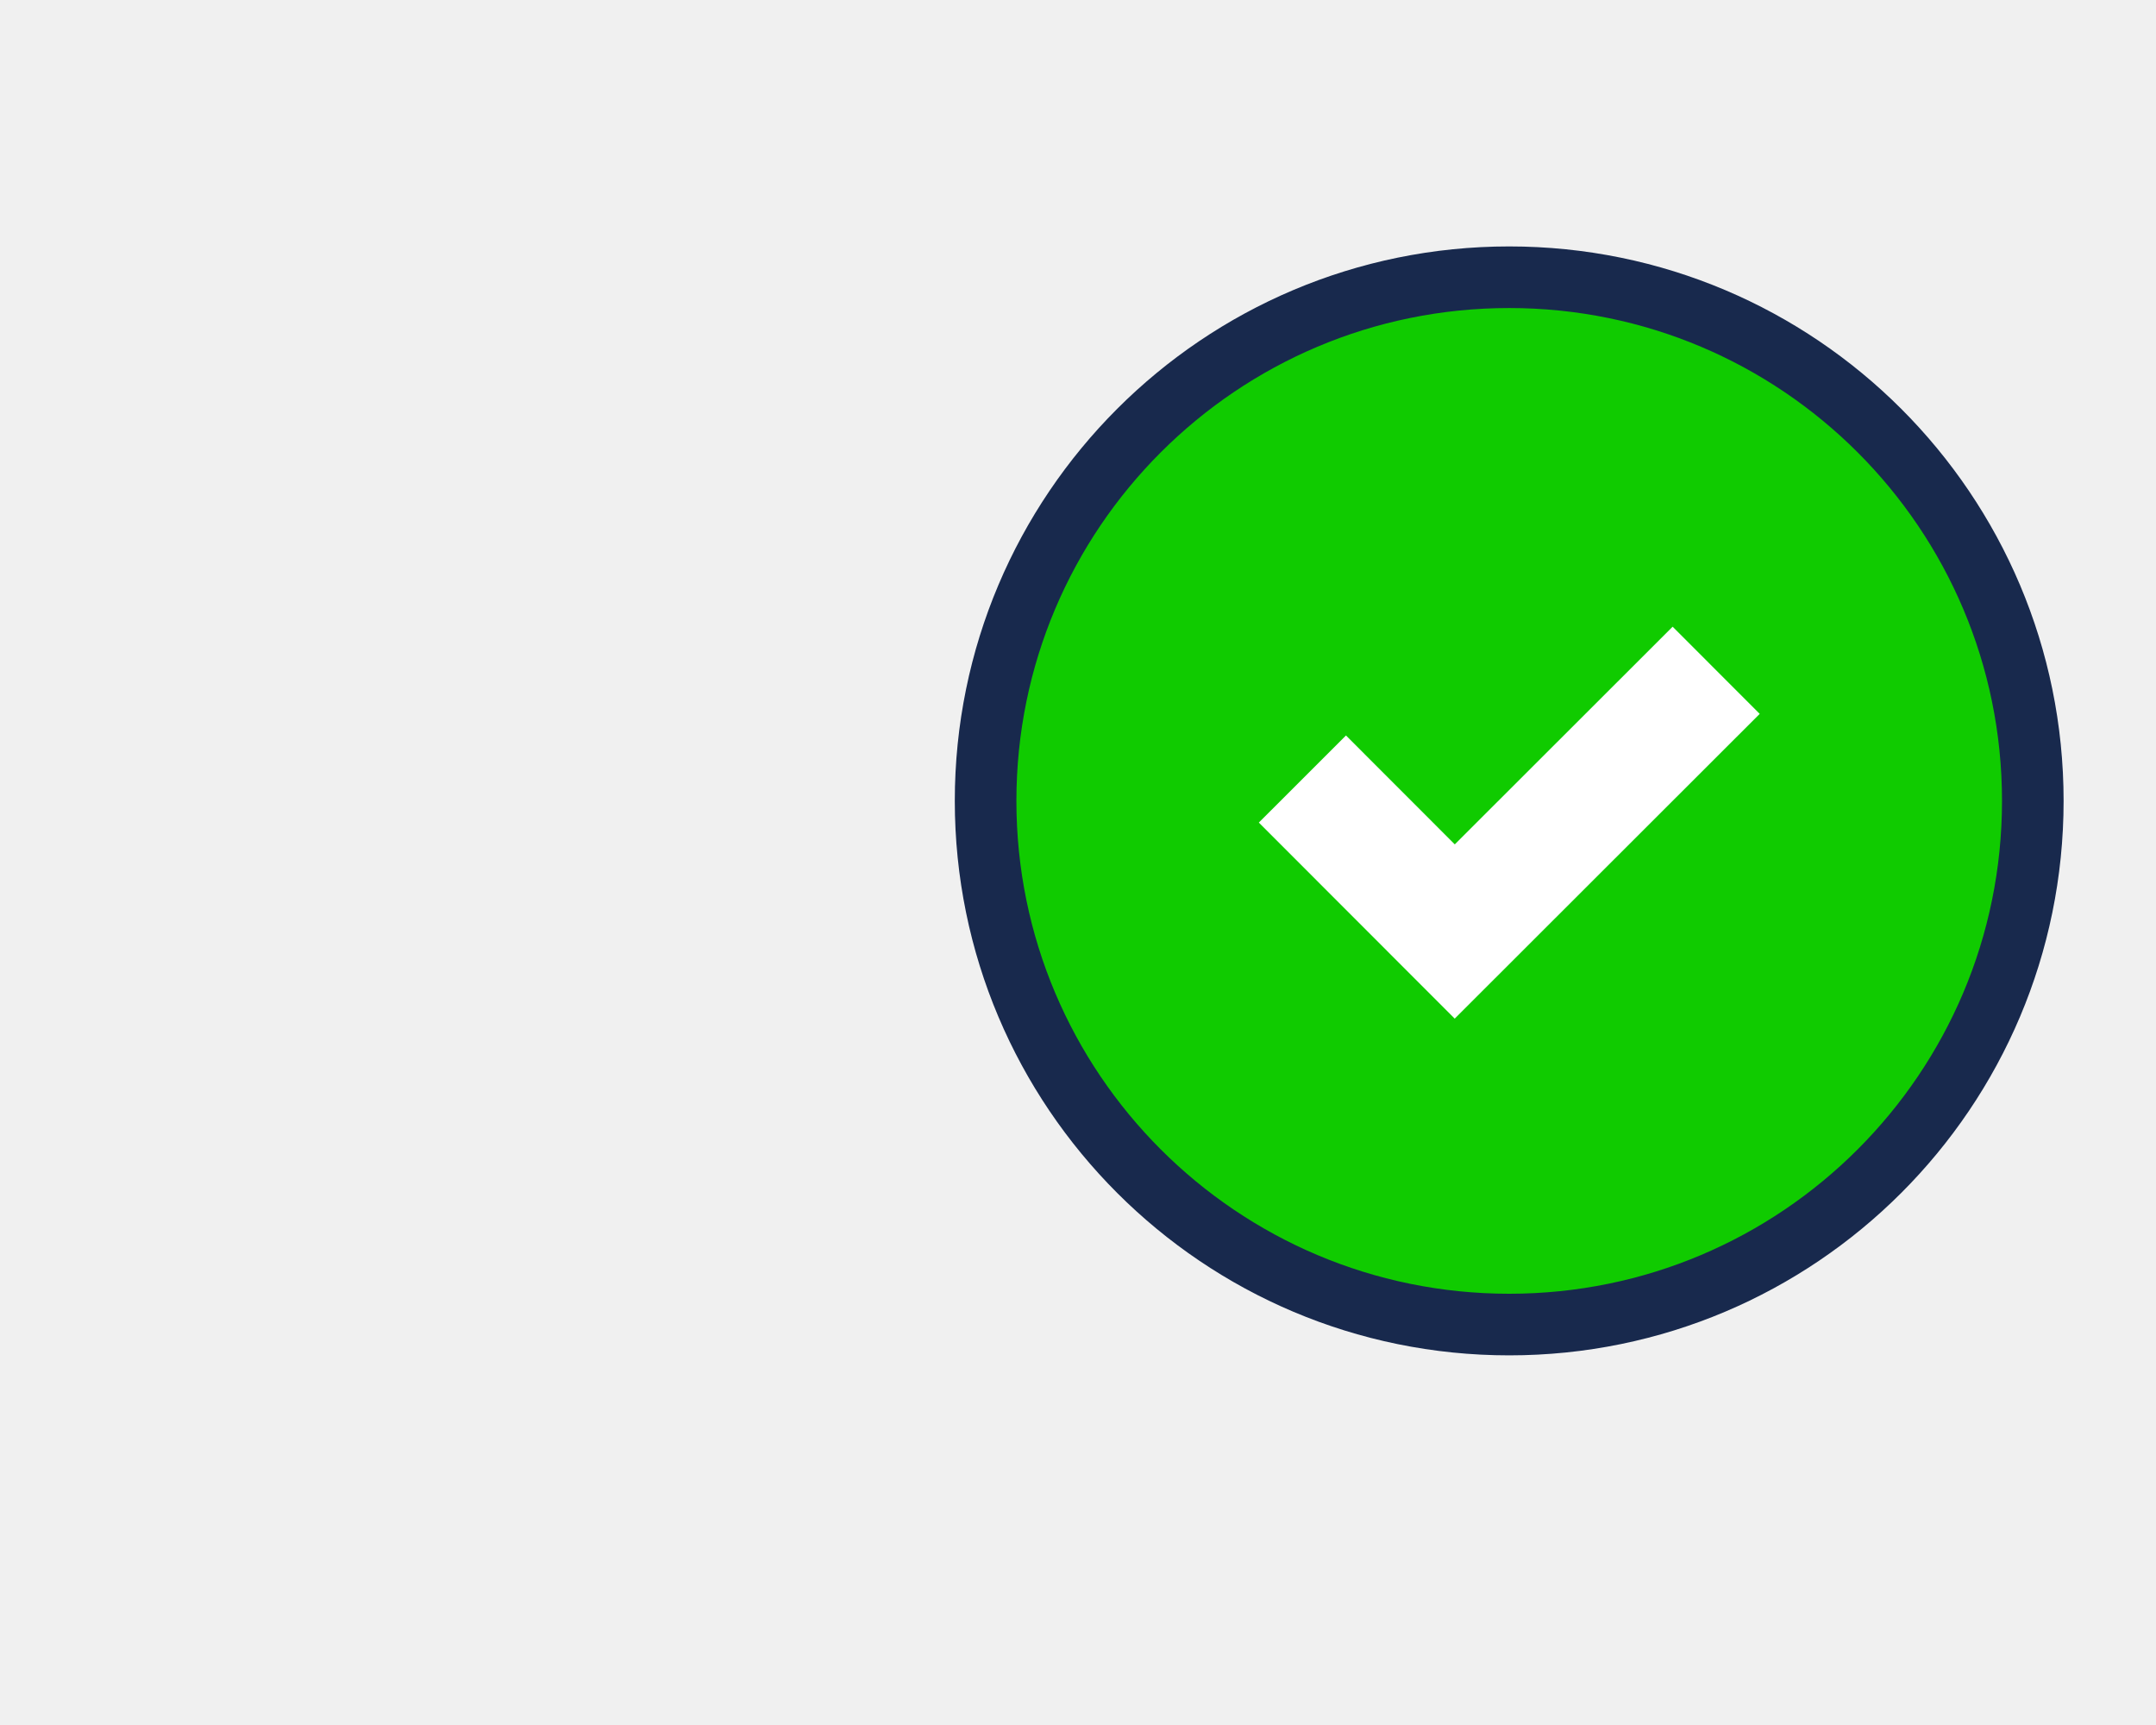
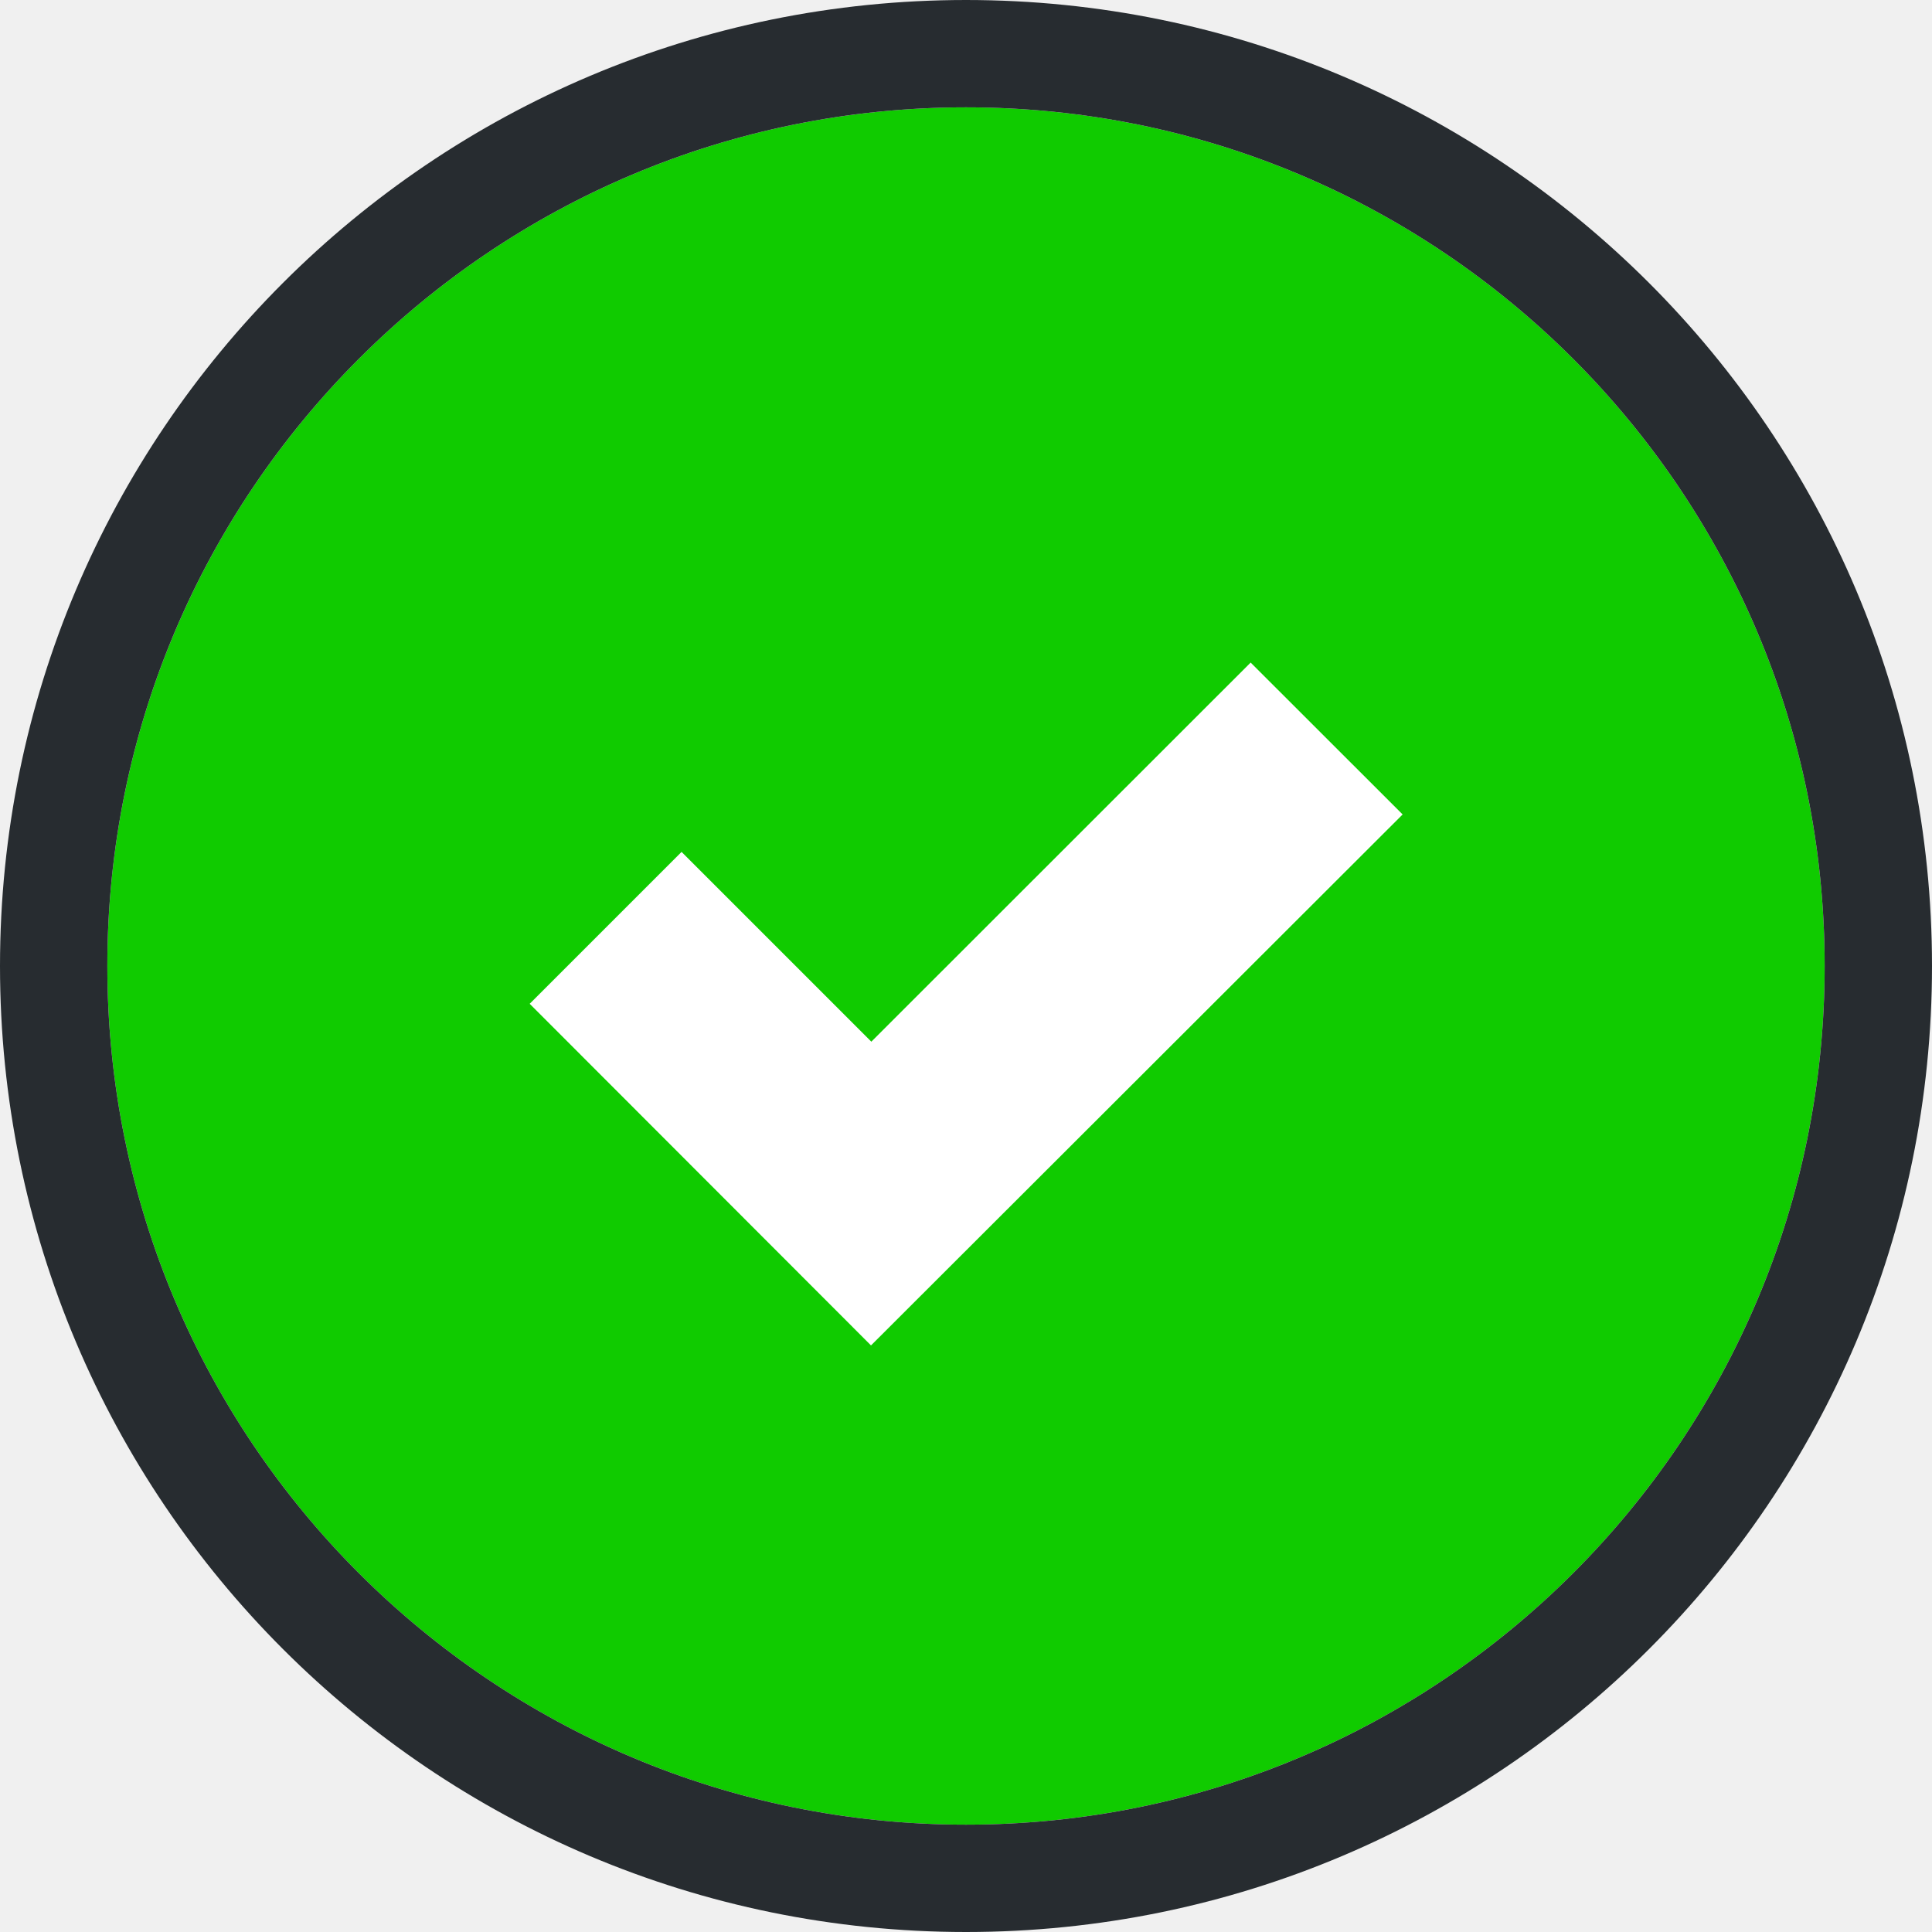
- <svg xmlns="http://www.w3.org/2000/svg" width="35px" height="28px" viewBox="0 0 35 28" version="1.1">
-   <g transform="translate(15.5, 4)">
-     <circle fill="#10CB00" cx="9" cy="9" r="8.5" stroke="#18294D" />
-     <polyline fill="none" stroke="#FFFFFF" stroke-width="2" points="5.643,8.645 8.116,11.12 12.36,6.88" />
+ <svg xmlns="http://www.w3.org/2000/svg" xmlns:xlink="http://www.w3.org/1999/xlink" width="18" height="18" viewBox="0 0 18 18">
+   <defs>
+     <rect id="a" x="1" y="1" width="16" height="16" rx="8" />
+   </defs>
+   <g fill="none" fill-rule="evenodd">
+     <use fill="#10CB00" xlink:href="#a" />
+     <rect stroke="#272C30" x=".5" y=".5" width="17" height="17" rx="8.5" />
+     <path fill="#FFF" d="M8.115 12.535l-3.18-3.183L6.35 7.937l1.768 1.768 3.534-3.532 1.416 1.415z" />
  </g>
</svg>
